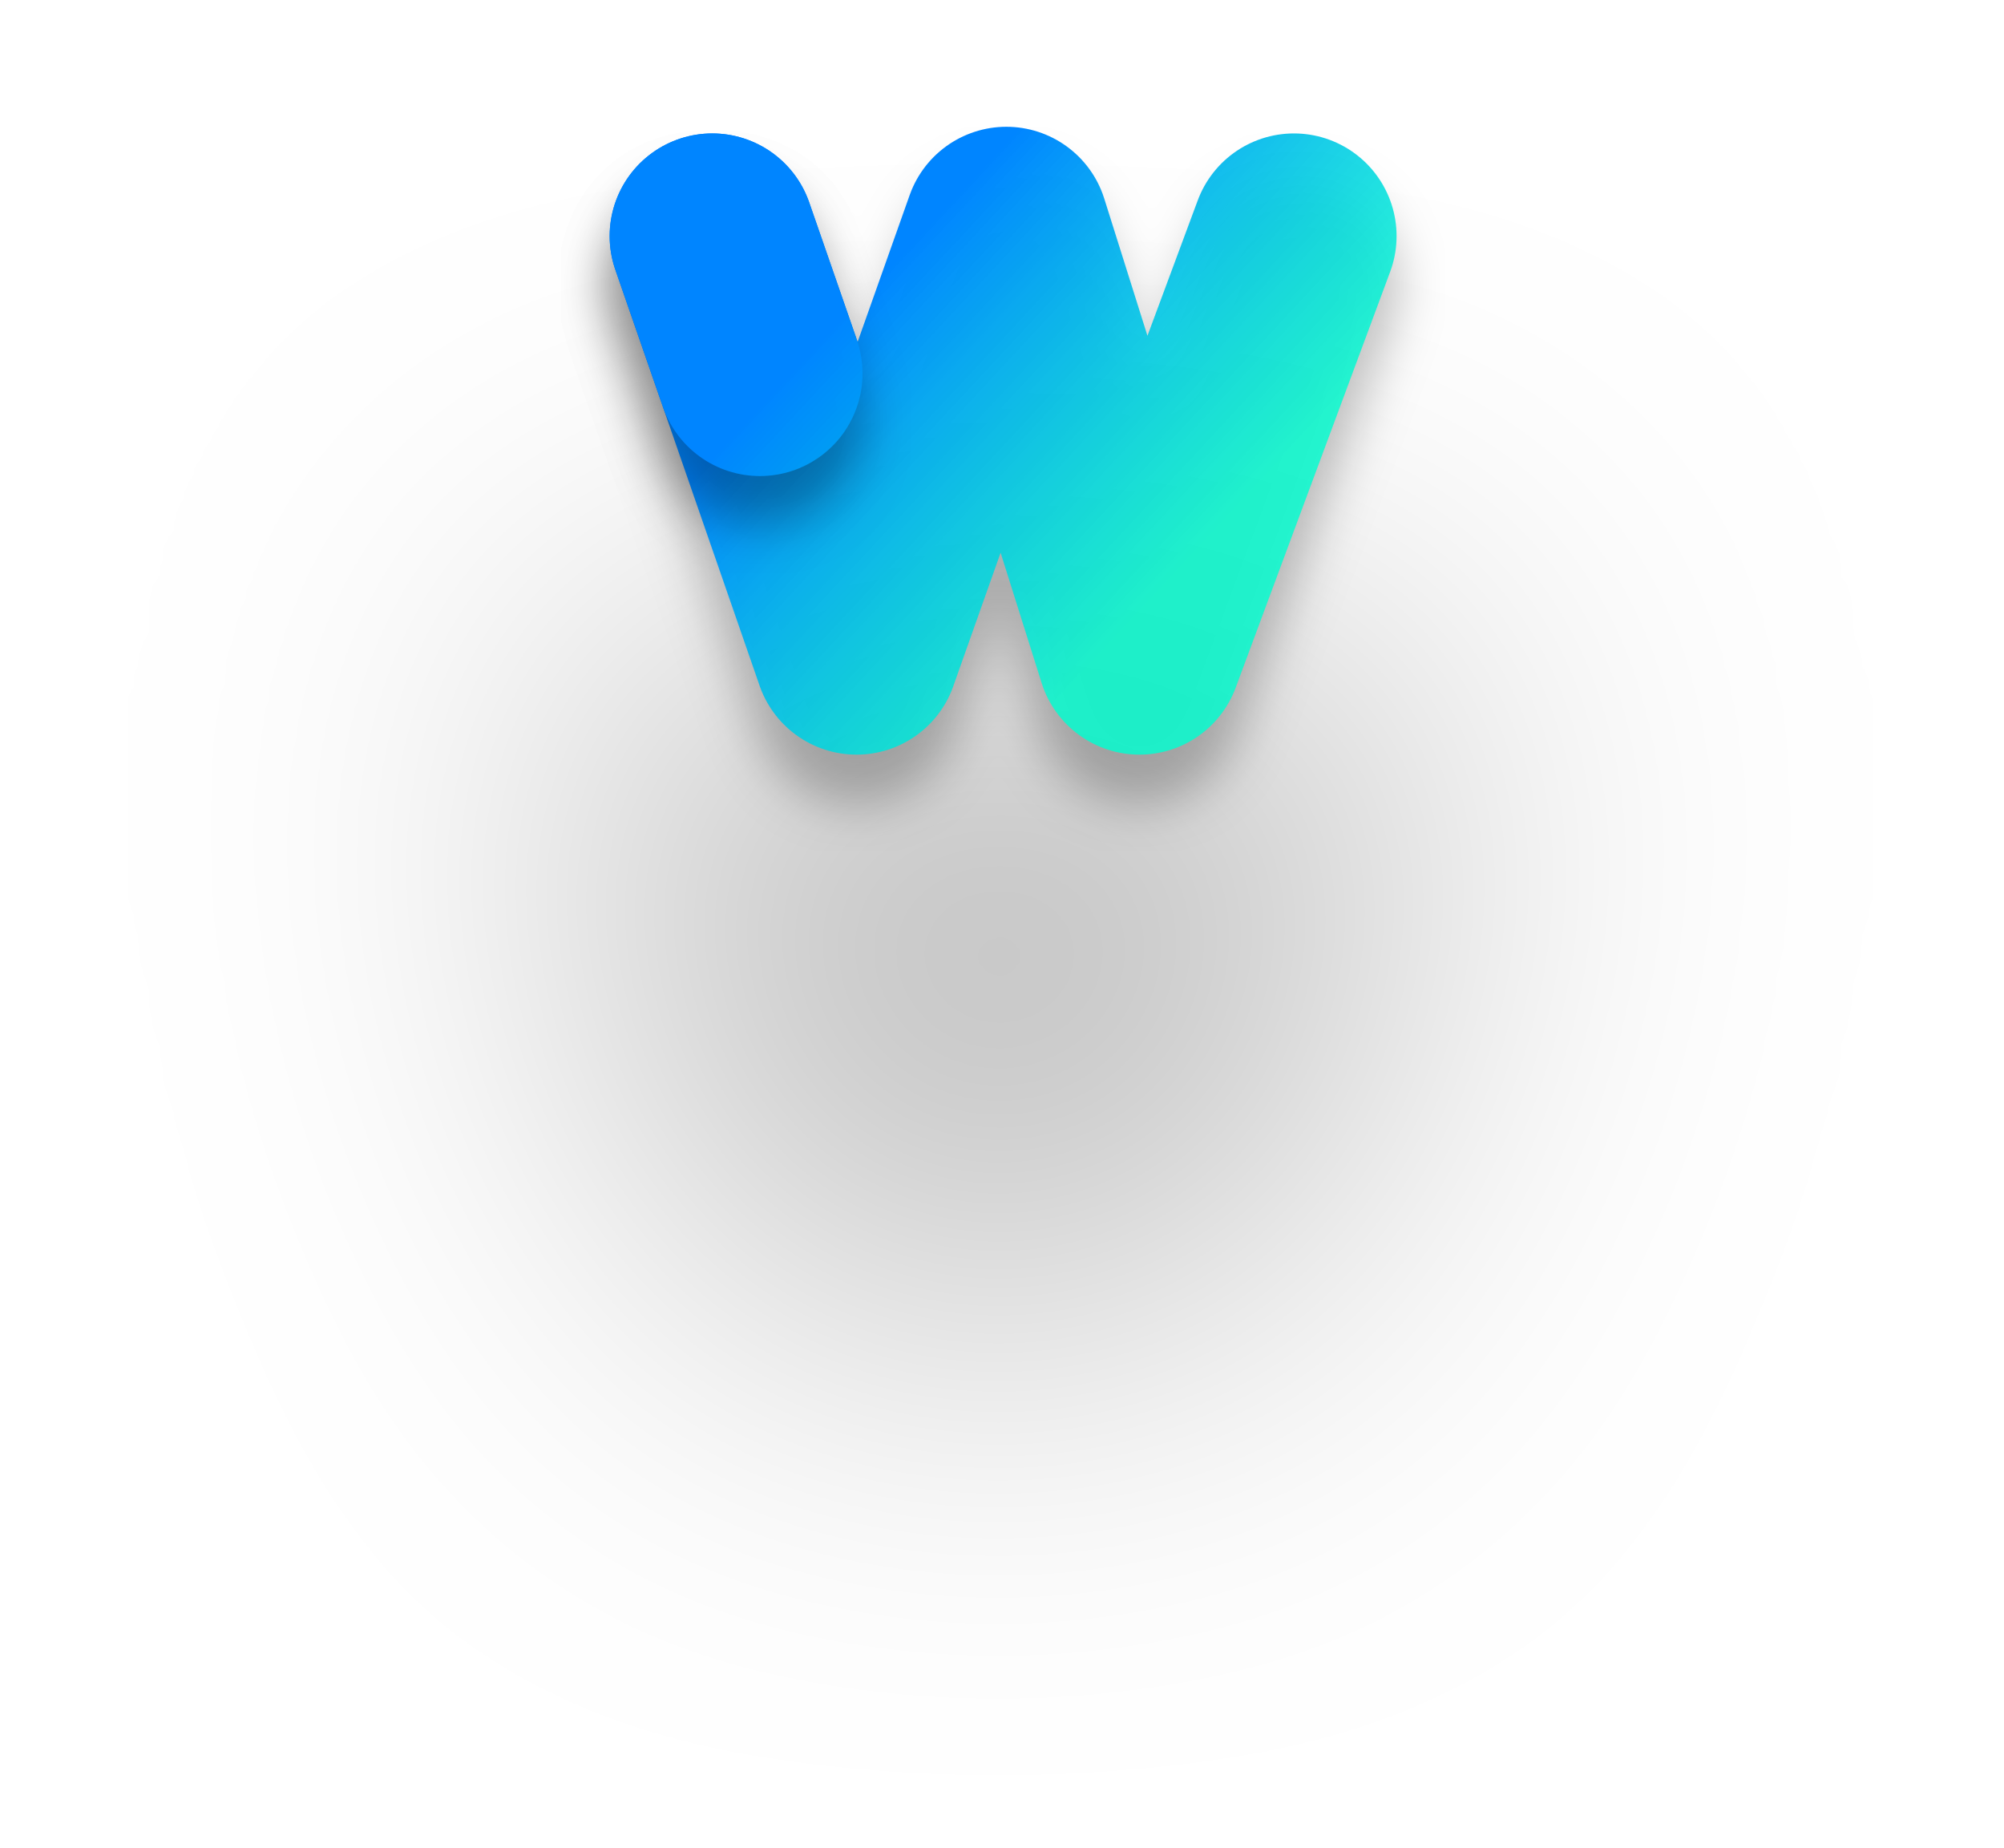
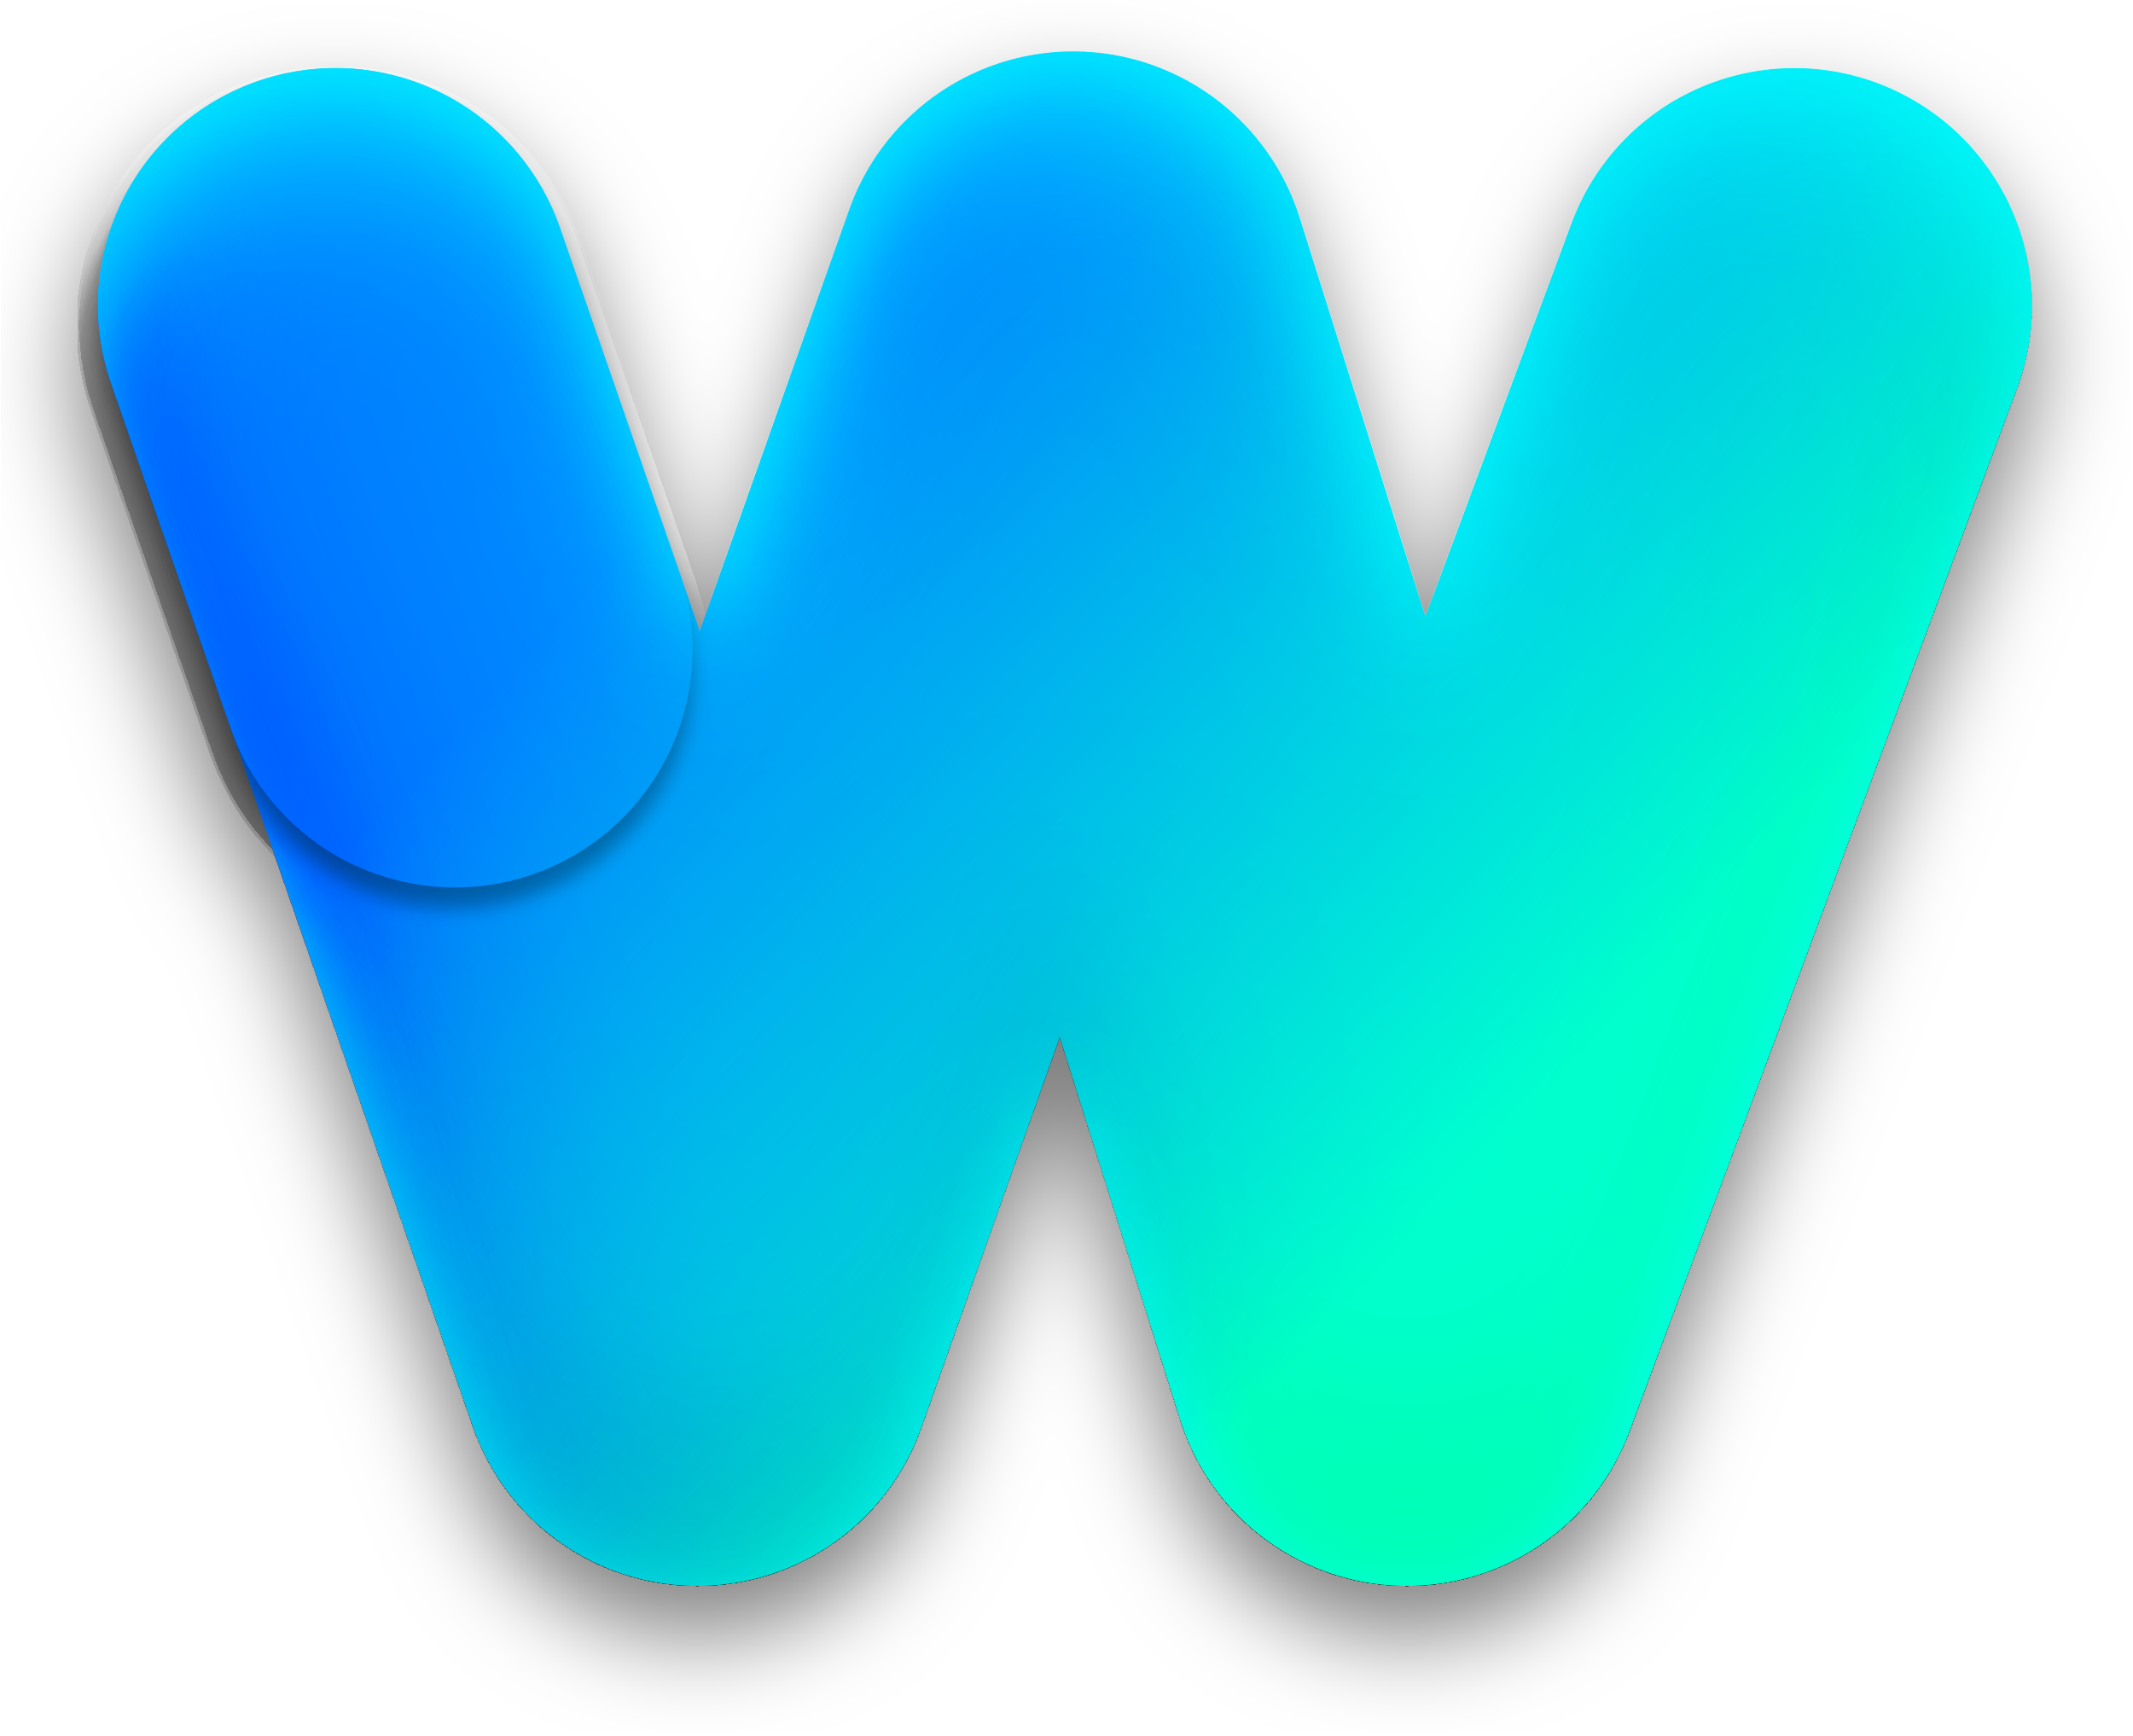
- <svg xmlns="http://www.w3.org/2000/svg" width="166" height="153" viewBox="0 0 166 153" fill="none">
-   <g filter="url(#filter0_d)">
+ <svg xmlns="http://www.w3.org/2000/svg" width="440" height="358" viewBox="0 0 440 358" fill="none">
+   <g filter="url(#filter0_diiiii)">
+     <path d="M69.2 63.042L93.848 134.098L143.831 278.193L221.352 59.6L290.205 278.193L370.133 63.042" stroke="url(#paint0_linear)" stroke-width="98" stroke-linecap="round" stroke-linejoin="round" />
    <g filter="url(#filter1_d)">
-       <path d="M59 19.551L62.947 30.928L70.95 54L83.362 19L94.386 54L107.184 19.551" stroke="url(#paint0_linear)" stroke-width="17" stroke-linecap="round" stroke-linejoin="round" />
-     </g>
-     <g filter="url(#filter2_d)">
-       <path d="M59 19.551L62.947 30.928" stroke="url(#paint1_linear)" stroke-width="17" stroke-linecap="round" stroke-linejoin="round" />
+       <path d="M69.2 63.042L93.848 134.098" stroke="url(#paint1_linear)" stroke-width="98" stroke-linecap="round" stroke-linejoin="round" />
    </g>
  </g>
  <defs>
-     <filter id="filter0_d" x="0.498" y="0.5" width="165.188" height="152" filterUnits="userSpaceOnUse" color-interpolation-filters="sRGB">
+     <filter id="filter0_diiiii" x="0.187" y="-19.4" width="438.96" height="376.593" filterUnits="userSpaceOnUse" color-interpolation-filters="sRGB">
      <feFlood flood-opacity="0" result="BackgroundImageFix" />
      <feColorMatrix in="SourceAlpha" type="matrix" values="0 0 0 0 0 0 0 0 0 0 0 0 0 0 0 0 0 0 127 0" />
-       <feOffset dy="40" />
-       <feGaussianBlur stdDeviation="25" />
-       <feColorMatrix type="matrix" values="0 0 0 0 0 0 0 0 0 0 0 0 0 0 0 0 0 0 0.25 0" />
-       <feBlend mode="normal" in2="BackgroundImageFix" result="effect1_dropShadow" />
+       <feOffset dy="10" />
+       <feGaussianBlur stdDeviation="10" />
+       <feColorMatrix type="matrix" values="0 0 0 0 0 0 0 0 0 0 0 0 0 0 0 0 0 0 0.5 0" />
+       <feBlend mode="overlay" in2="BackgroundImageFix" result="effect1_dropShadow" />
      <feBlend mode="normal" in="SourceGraphic" in2="effect1_dropShadow" result="shape" />
+       <feColorMatrix in="SourceAlpha" type="matrix" values="0 0 0 0 0 0 0 0 0 0 0 0 0 0 0 0 0 0 127 0" result="hardAlpha" />
+       <feOffset dy="20" />
+       <feGaussianBlur stdDeviation="10" />
+       <feComposite in2="hardAlpha" operator="arithmetic" k2="-1" k3="1" />
+       <feColorMatrix type="matrix" values="0 0 0 0 1 0 0 0 0 1 0 0 0 0 1 0 0 0 0.25 0" />
+       <feBlend mode="overlay" in2="shape" result="effect2_innerShadow" />
+       <feColorMatrix in="SourceAlpha" type="matrix" values="0 0 0 0 0 0 0 0 0 0 0 0 0 0 0 0 0 0 127 0" result="hardAlpha" />
+       <feOffset dy="-40" />
+       <feGaussianBlur stdDeviation="10" />
+       <feComposite in2="hardAlpha" operator="arithmetic" k2="-1" k3="1" />
+       <feColorMatrix type="matrix" values="0 0 0 0 0 0 0 0 0 0 0 0 0 0 0 0 0 0 0.15 0" />
+       <feBlend mode="overlay" in2="effect2_innerShadow" result="effect3_innerShadow" />
+       <feColorMatrix in="SourceAlpha" type="matrix" values="0 0 0 0 0 0 0 0 0 0 0 0 0 0 0 0 0 0 127 0" result="hardAlpha" />
+       <feOffset dy="5" />
+       <feGaussianBlur stdDeviation="7.5" />
+       <feComposite in2="hardAlpha" operator="arithmetic" k2="-1" k3="1" />
+       <feColorMatrix type="matrix" values="0 0 0 0 1 0 0 0 0 1 0 0 0 0 1 0 0 0 0.7 0" />
+       <feBlend mode="overlay" in2="effect3_innerShadow" result="effect4_innerShadow" />
+       <feColorMatrix in="SourceAlpha" type="matrix" values="0 0 0 0 0 0 0 0 0 0 0 0 0 0 0 0 0 0 127 0" result="hardAlpha" />
+       <feOffset dy="-30" />
+       <feGaussianBlur stdDeviation="30" />
+       <feComposite in2="hardAlpha" operator="arithmetic" k2="-1" k3="1" />
+       <feColorMatrix type="matrix" values="0 0 0 0 0 0 0 0 0 0 0 0 0 0 0 0 0 0 0.5 0" />
+       <feBlend mode="overlay" in2="effect4_innerShadow" result="effect5_innerShadow" />
+       <feColorMatrix in="SourceAlpha" type="matrix" values="0 0 0 0 0 0 0 0 0 0 0 0 0 0 0 0 0 0 127 0" result="hardAlpha" />
+       <feOffset dy="20" />
+       <feGaussianBlur stdDeviation="20" />
+       <feComposite in2="hardAlpha" operator="arithmetic" k2="-1" k3="1" />
+       <feColorMatrix type="matrix" values="0 0 0 0 1 0 0 0 0 1 0 0 0 0 1 0 0 0 0.5 0" />
+       <feBlend mode="overlay" in2="effect5_innerShadow" result="effect6_innerShadow" />
    </filter>
-     <filter id="filter1_d" x="46.498" y="10.5" width="73.189" height="60" filterUnits="userSpaceOnUse" color-interpolation-filters="sRGB">
-       <feFlood flood-opacity="0" result="BackgroundImageFix" />
-       <feColorMatrix in="SourceAlpha" type="matrix" values="0 0 0 0 0 0 0 0 0 0 0 0 0 0 0 0 0 0 127 0" />
-       <feOffset dy="4" />
-       <feGaussianBlur stdDeviation="2" />
-       <feColorMatrix type="matrix" values="0 0 0 0 0 0 0 0 0 0 0 0 0 0 0 0 0 0 0.25 0" />
-       <feBlend mode="normal" in2="BackgroundImageFix" result="effect1_dropShadow" />
-       <feBlend mode="normal" in="SourceGraphic" in2="effect1_dropShadow" result="shape" />
-     </filter>
-     <filter id="filter2_d" x="46.498" y="11.049" width="28.951" height="36.382" filterUnits="userSpaceOnUse" color-interpolation-filters="sRGB">
+     <filter id="filter1_d" x="16.187" y="14.029" width="130.674" height="177.082" filterUnits="userSpaceOnUse" color-interpolation-filters="sRGB">
      <feFlood flood-opacity="0" result="BackgroundImageFix" />
      <feColorMatrix in="SourceAlpha" type="matrix" values="0 0 0 0 0 0 0 0 0 0 0 0 0 0 0 0 0 0 127 0" />
      <feOffset dy="4" />
      <feGaussianBlur stdDeviation="2" />
      <feColorMatrix type="matrix" values="0 0 0 0 0 0 0 0 0 0 0 0 0 0 0 0 0 0 0.3 0" />
      <feBlend mode="normal" in2="BackgroundImageFix" result="effect1_dropShadow" />
      <feBlend mode="normal" in="SourceGraphic" in2="effect1_dropShadow" result="shape" />
    </filter>
-     <linearGradient id="paint0_linear" x1="72.492" y1="23.341" x2="97.792" y2="46.881" gradientUnits="userSpaceOnUse">
+     <linearGradient id="paint0_linear" x1="153.461" y1="86.709" x2="311.479" y2="233.731" gradientUnits="userSpaceOnUse">
      <stop stop-color="#0085FF" />
-       <stop offset="1" stop-color="#00FED1" stop-opacity="0.821" />
-       <stop offset="1" stop-color="#00FFD1" stop-opacity="0.82" />
+       <stop offset="1" stop-color="#00FFD1" />
    </linearGradient>
-     <linearGradient id="paint1_linear" x1="72.492" y1="23.341" x2="97.792" y2="46.881" gradientUnits="userSpaceOnUse">
+     <linearGradient id="paint1_linear" x1="153.461" y1="86.709" x2="311.479" y2="233.731" gradientUnits="userSpaceOnUse">
      <stop stop-color="#0085FF" />
-       <stop offset="1" stop-color="#00FFD1" stop-opacity="0.82" />
+       <stop offset="1" stop-color="#00FFD1" />
    </linearGradient>
  </defs>
</svg>
